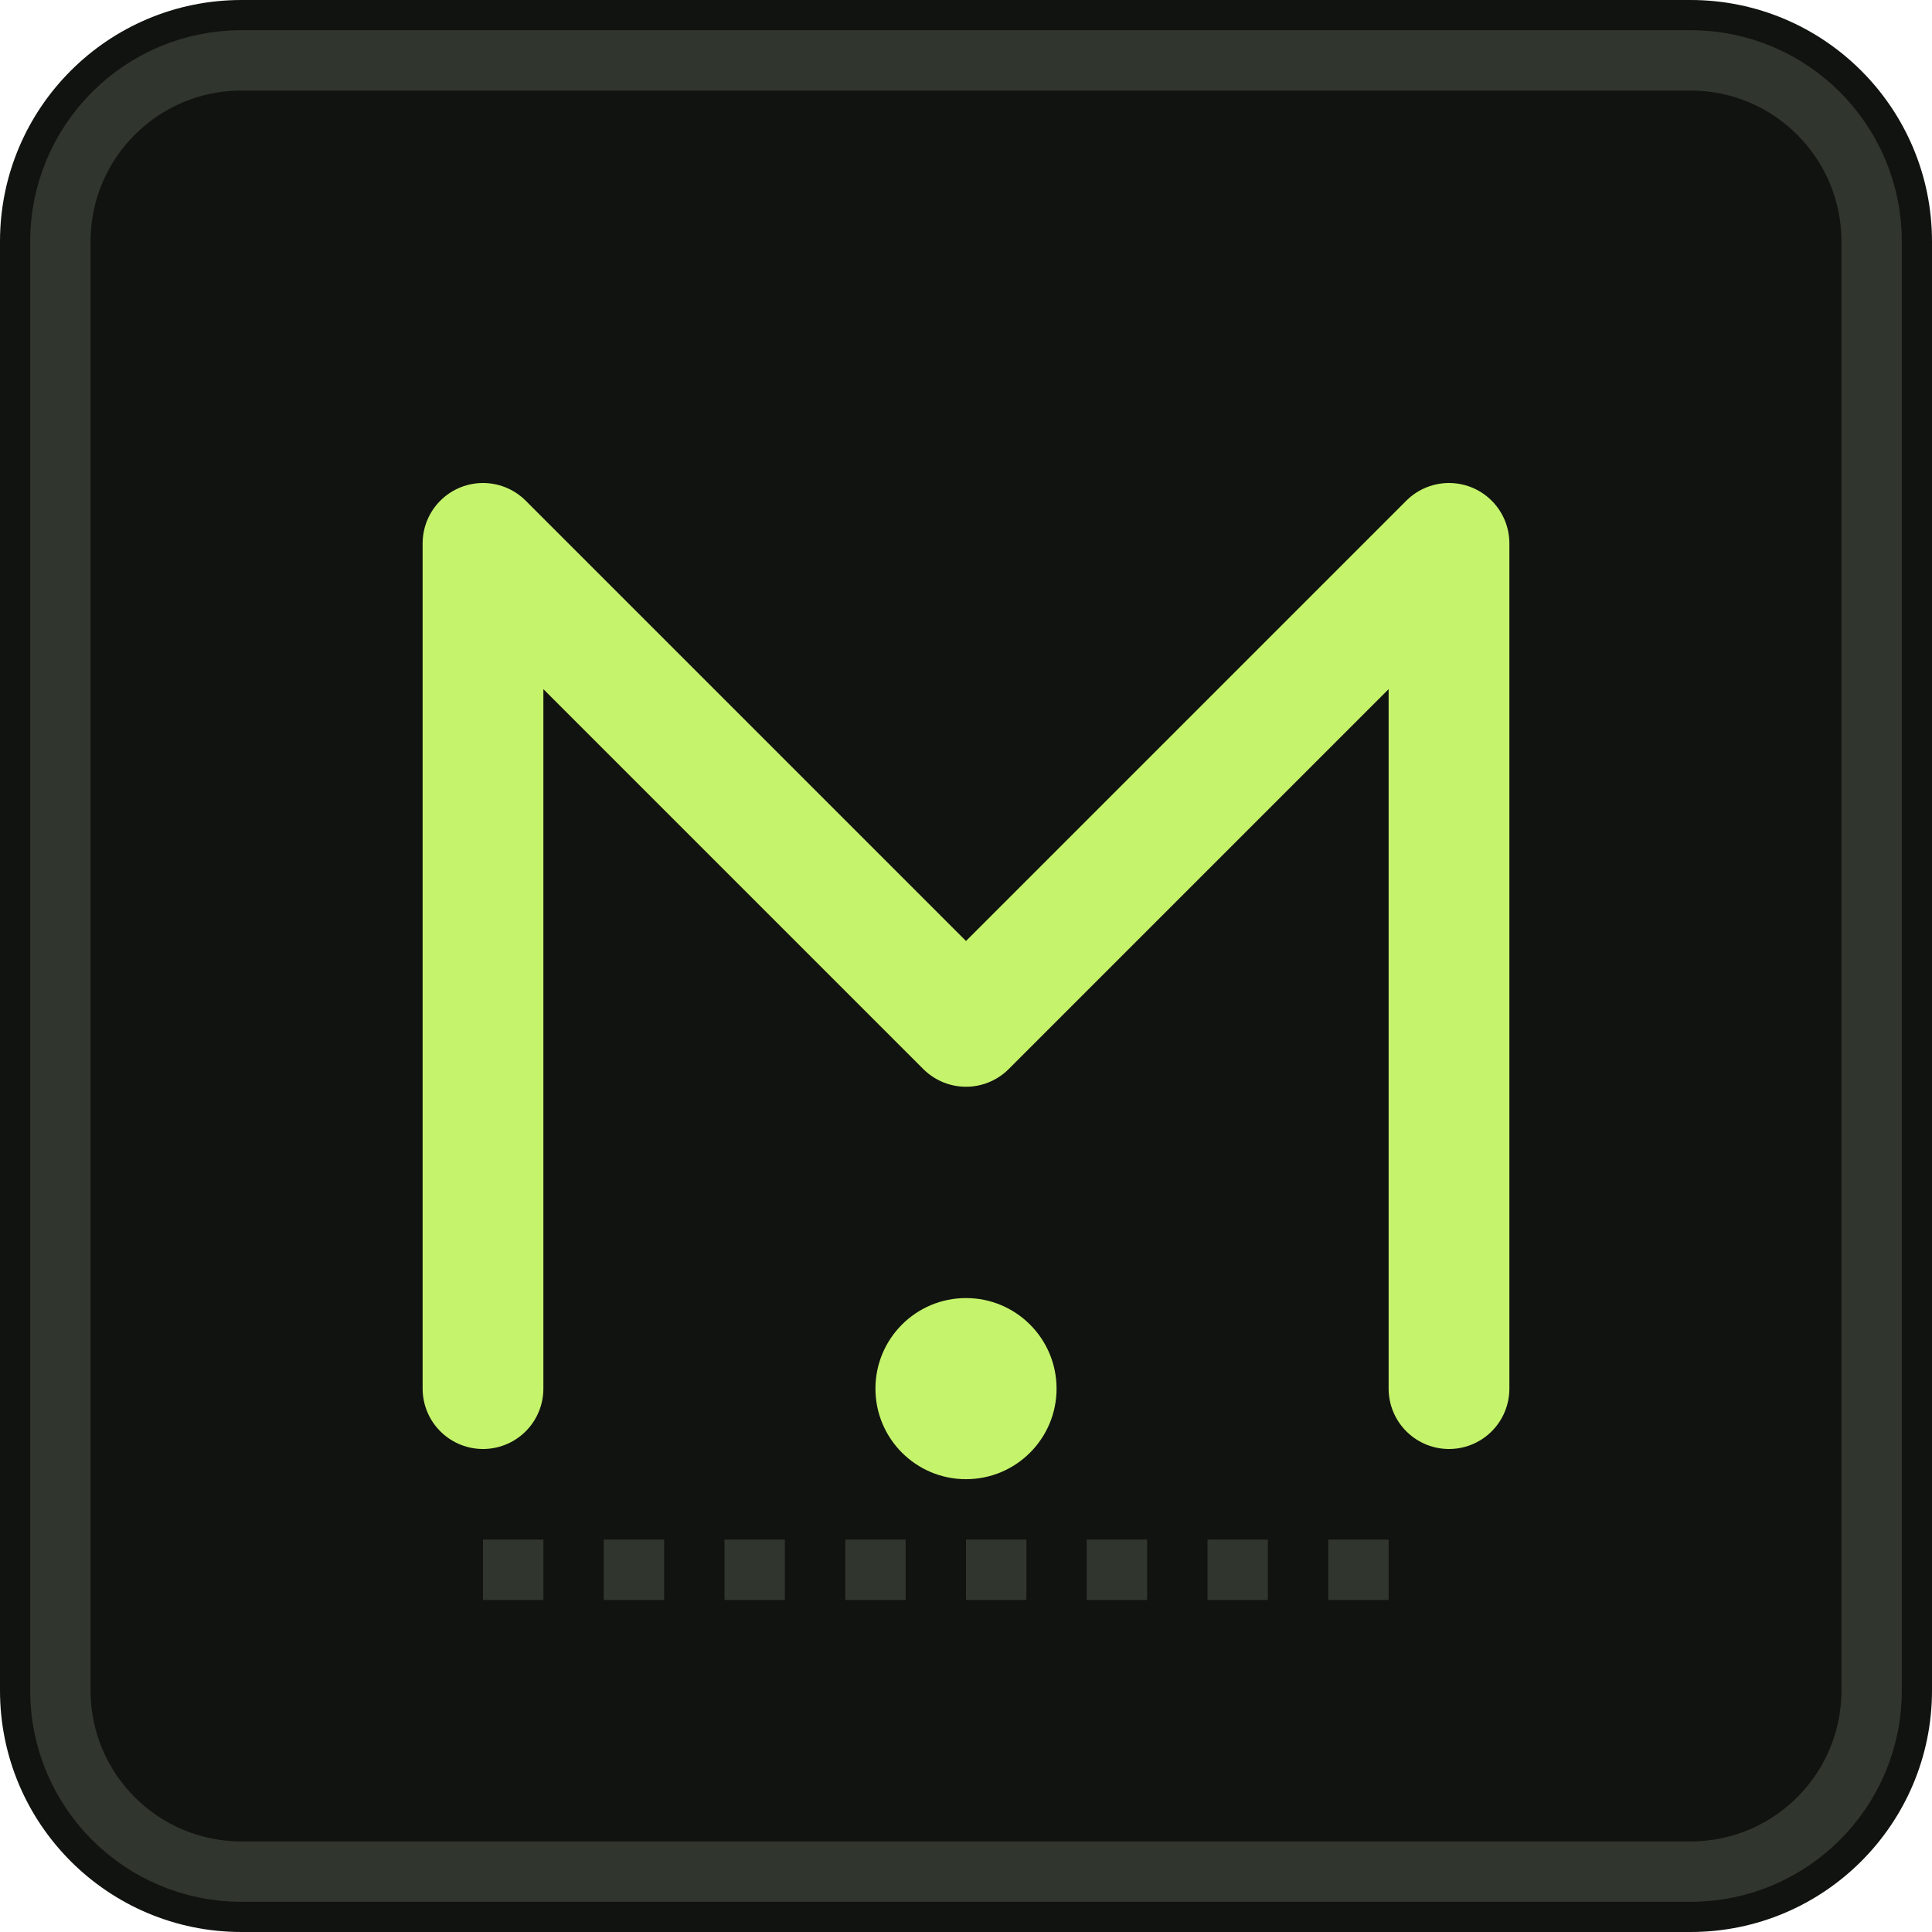
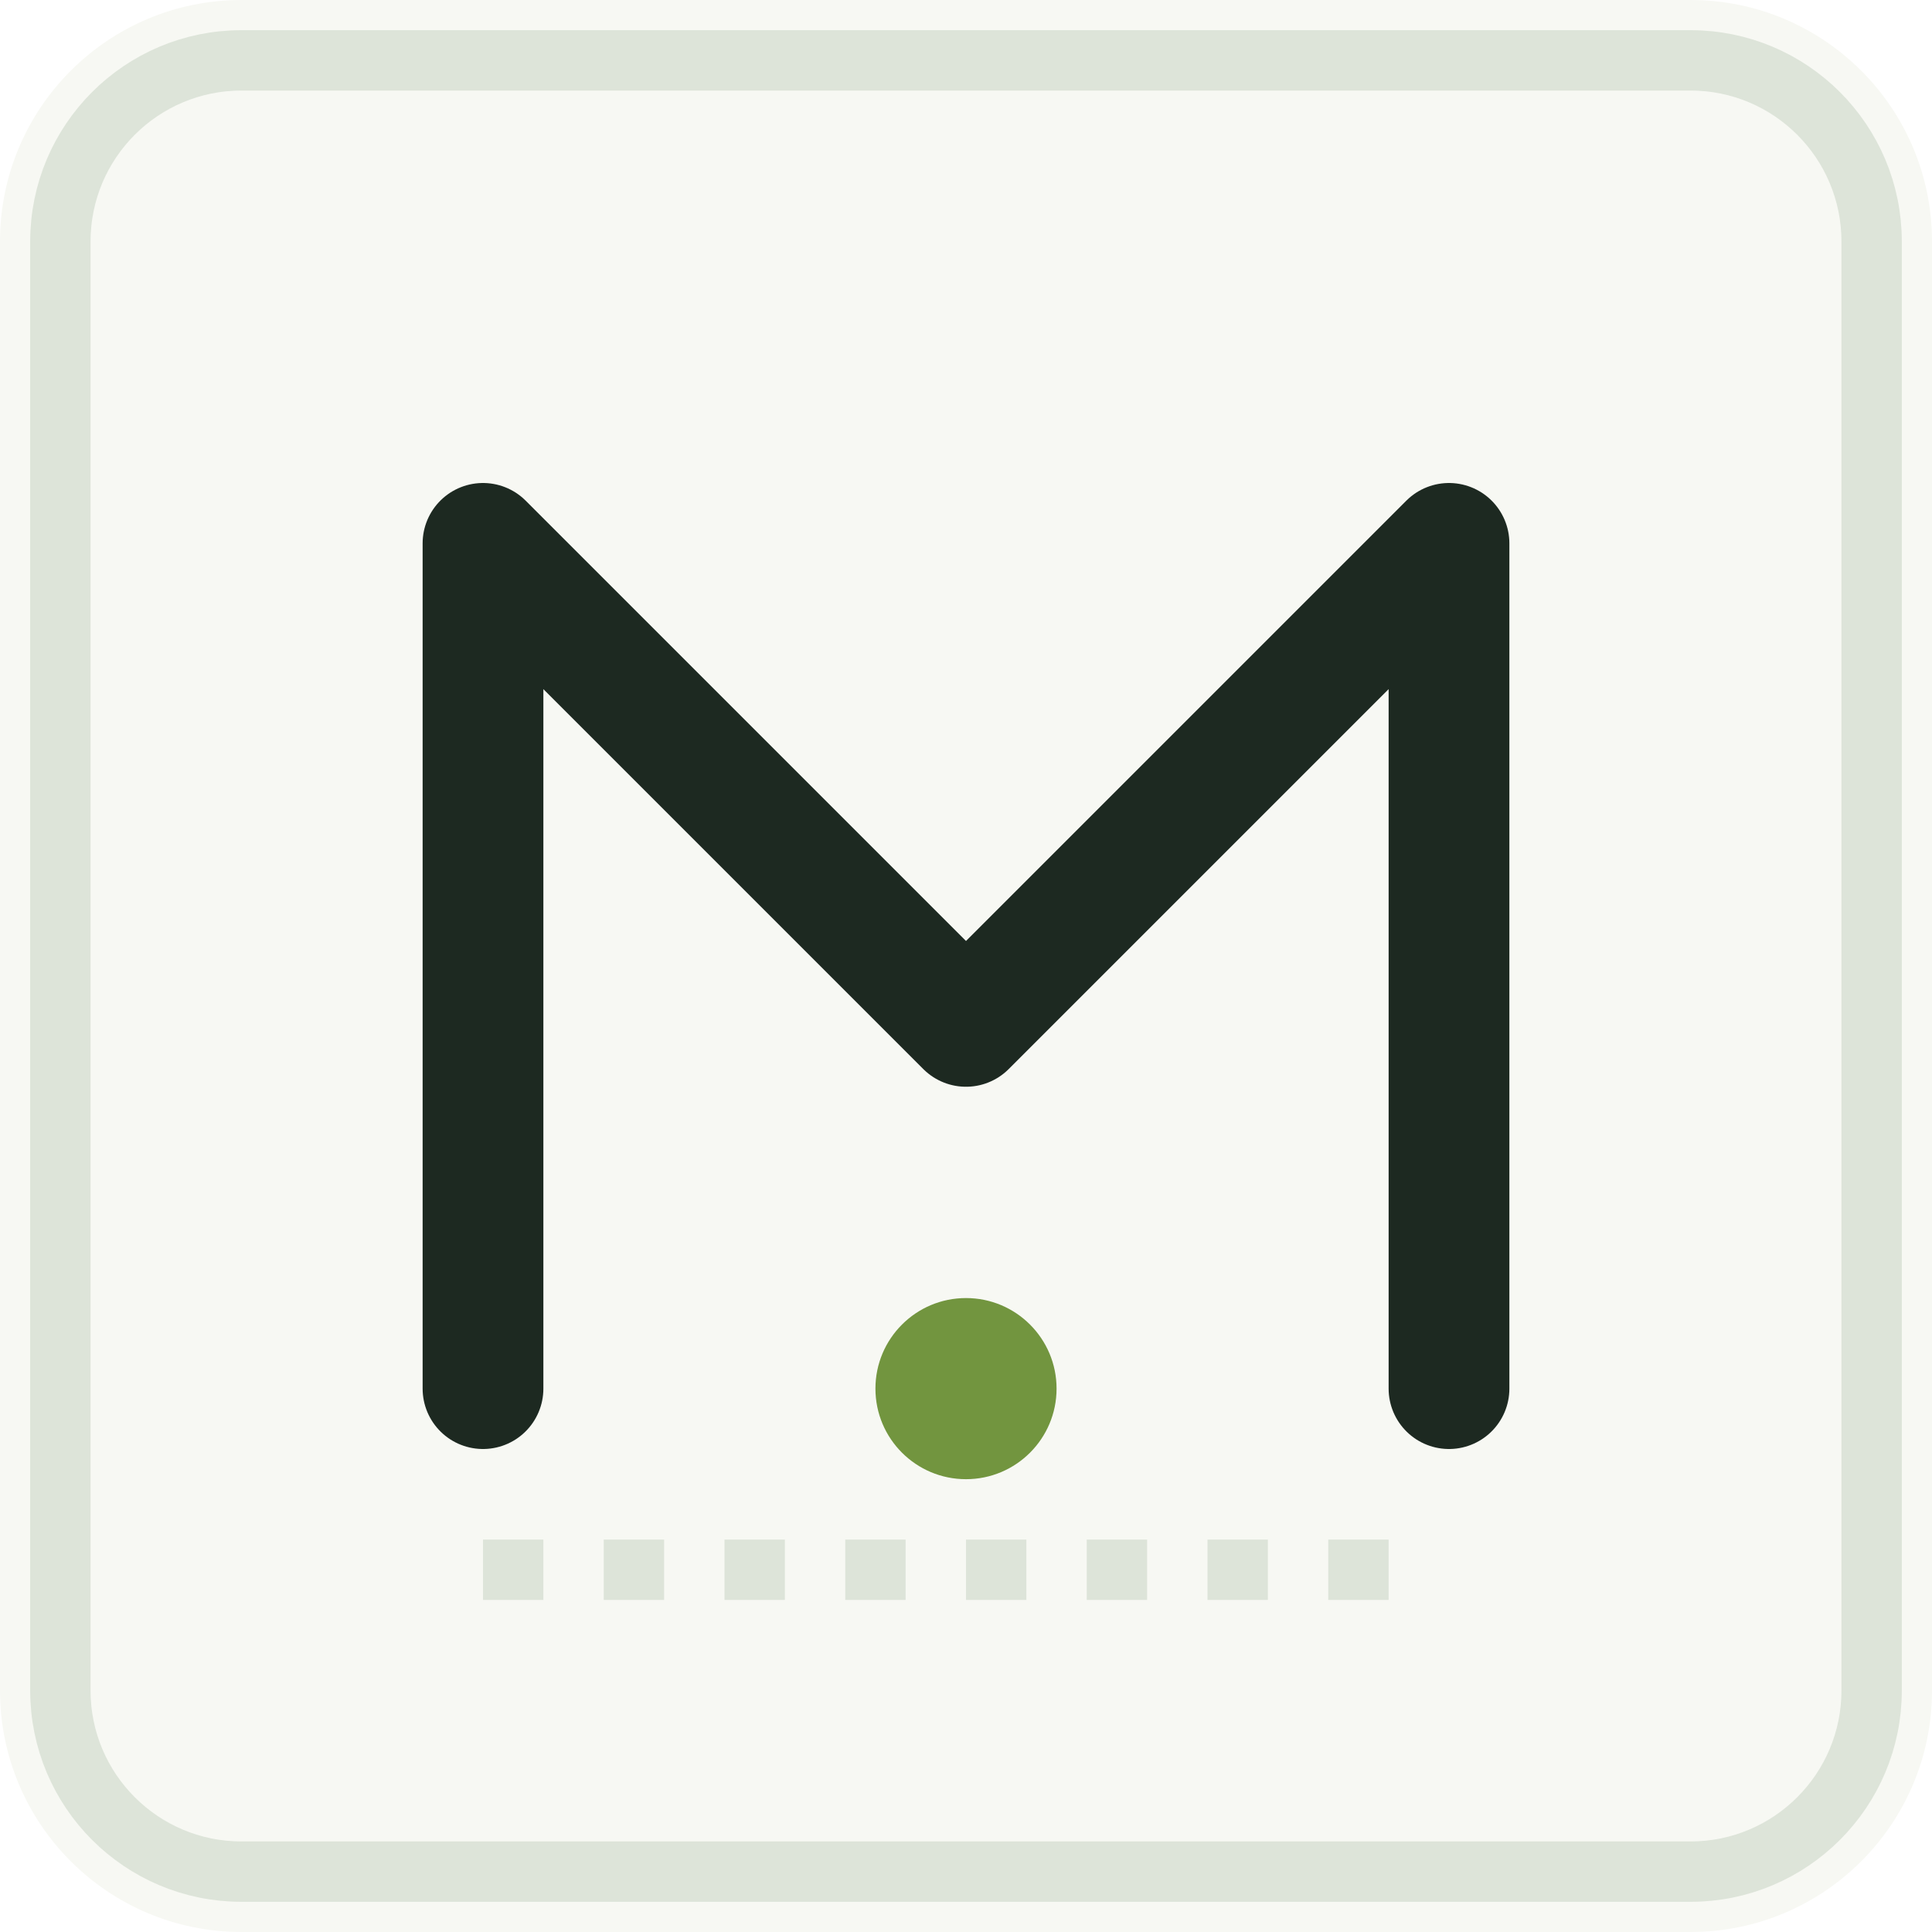
<svg xmlns="http://www.w3.org/2000/svg" viewBox="0 0 64 64" fill="none">
-   <rect width="64" height="64" rx="8" fill="#111310" />
-   <rect x="2" y="2" width="60" height="60" rx="6" stroke="#30352D" stroke-width="2" />
-   <path d="M16 46V18L32 34L48 18V46" stroke="#C5F36B" stroke-width="4" stroke-linecap="round" stroke-linejoin="round" />
-   <circle cx="32" cy="46" r="3" fill="#C5F36B" />
-   <line x1="16" y1="52" x2="48" y2="52" stroke="#30352D" stroke-width="2" stroke-dasharray="2 2" />
+   <rect width="64" height="64" rx="8" fill="#F7F8F3" />
+   <rect x="2" y="2" width="60" height="60" rx="6" stroke="#DDE4D9" stroke-width="2" />
+   <path d="M16 46V18L32 34L48 18V46" stroke="#1D2921" stroke-width="4" stroke-linecap="round" stroke-linejoin="round" />
+   <circle cx="32" cy="46" r="3" fill="#72953F" />
+   <line x1="16" y1="52" x2="48" y2="52" stroke="#DDE4D9" stroke-width="2" stroke-dasharray="2 2" />
</svg>
